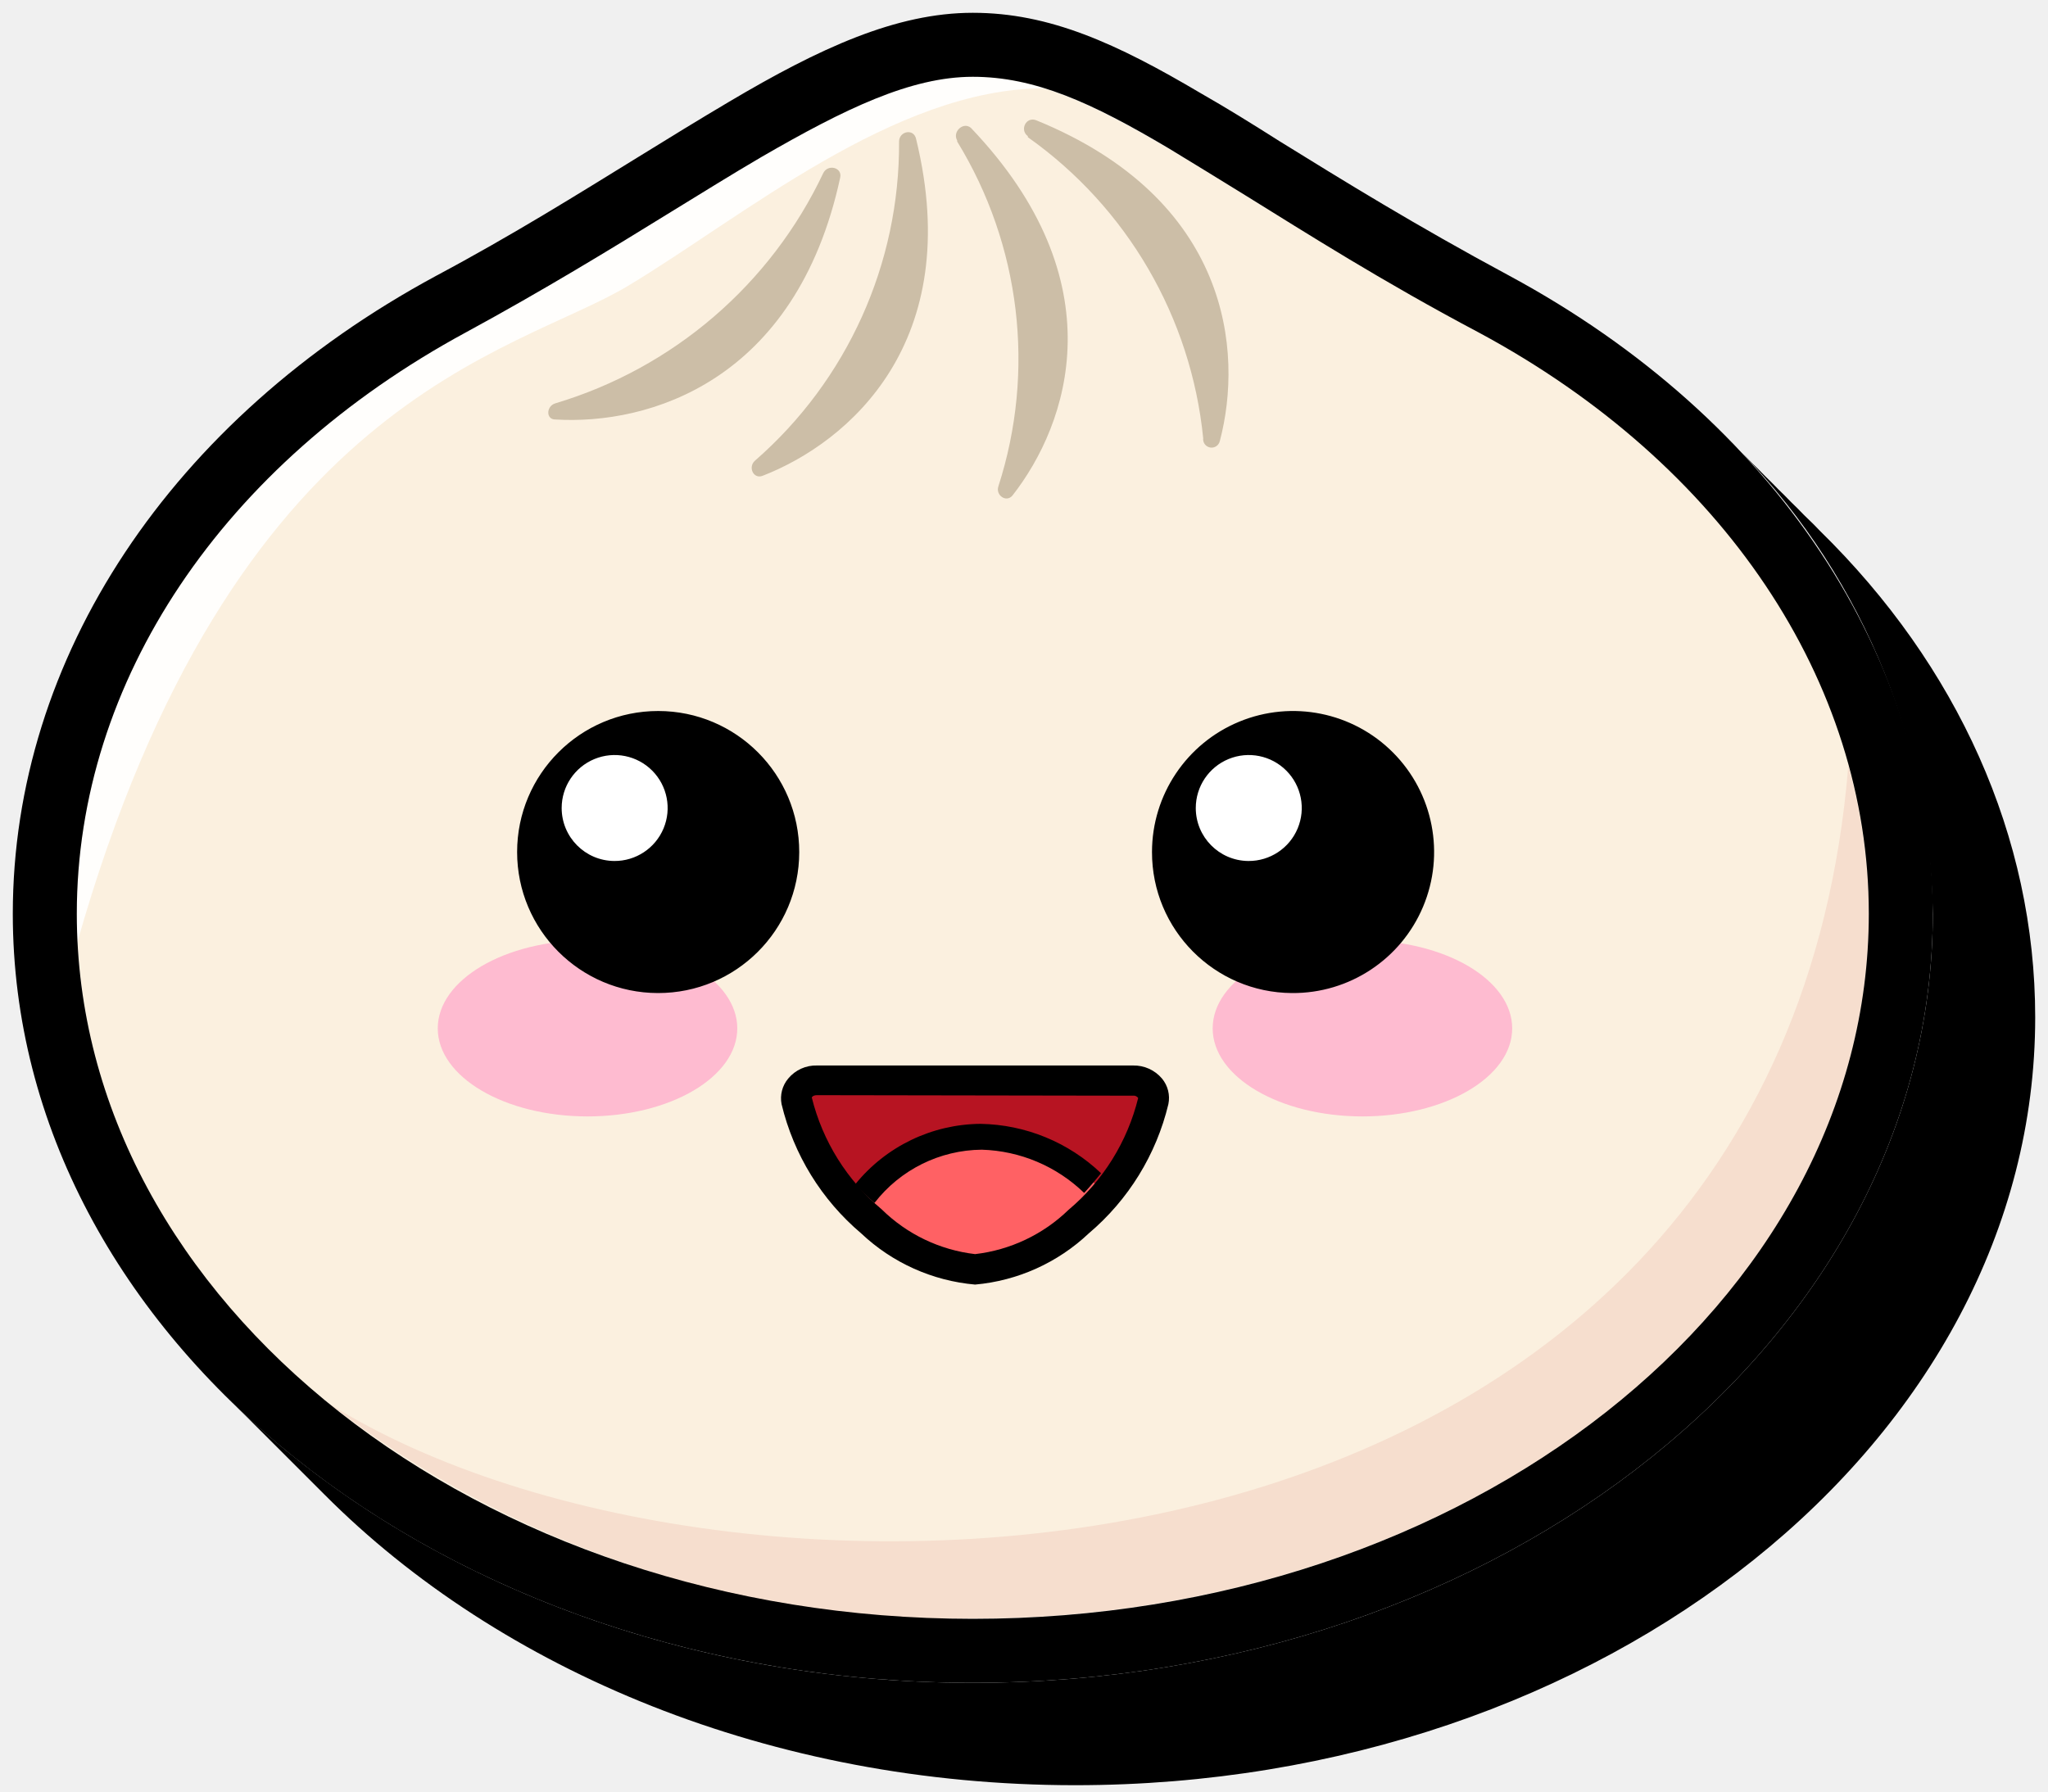
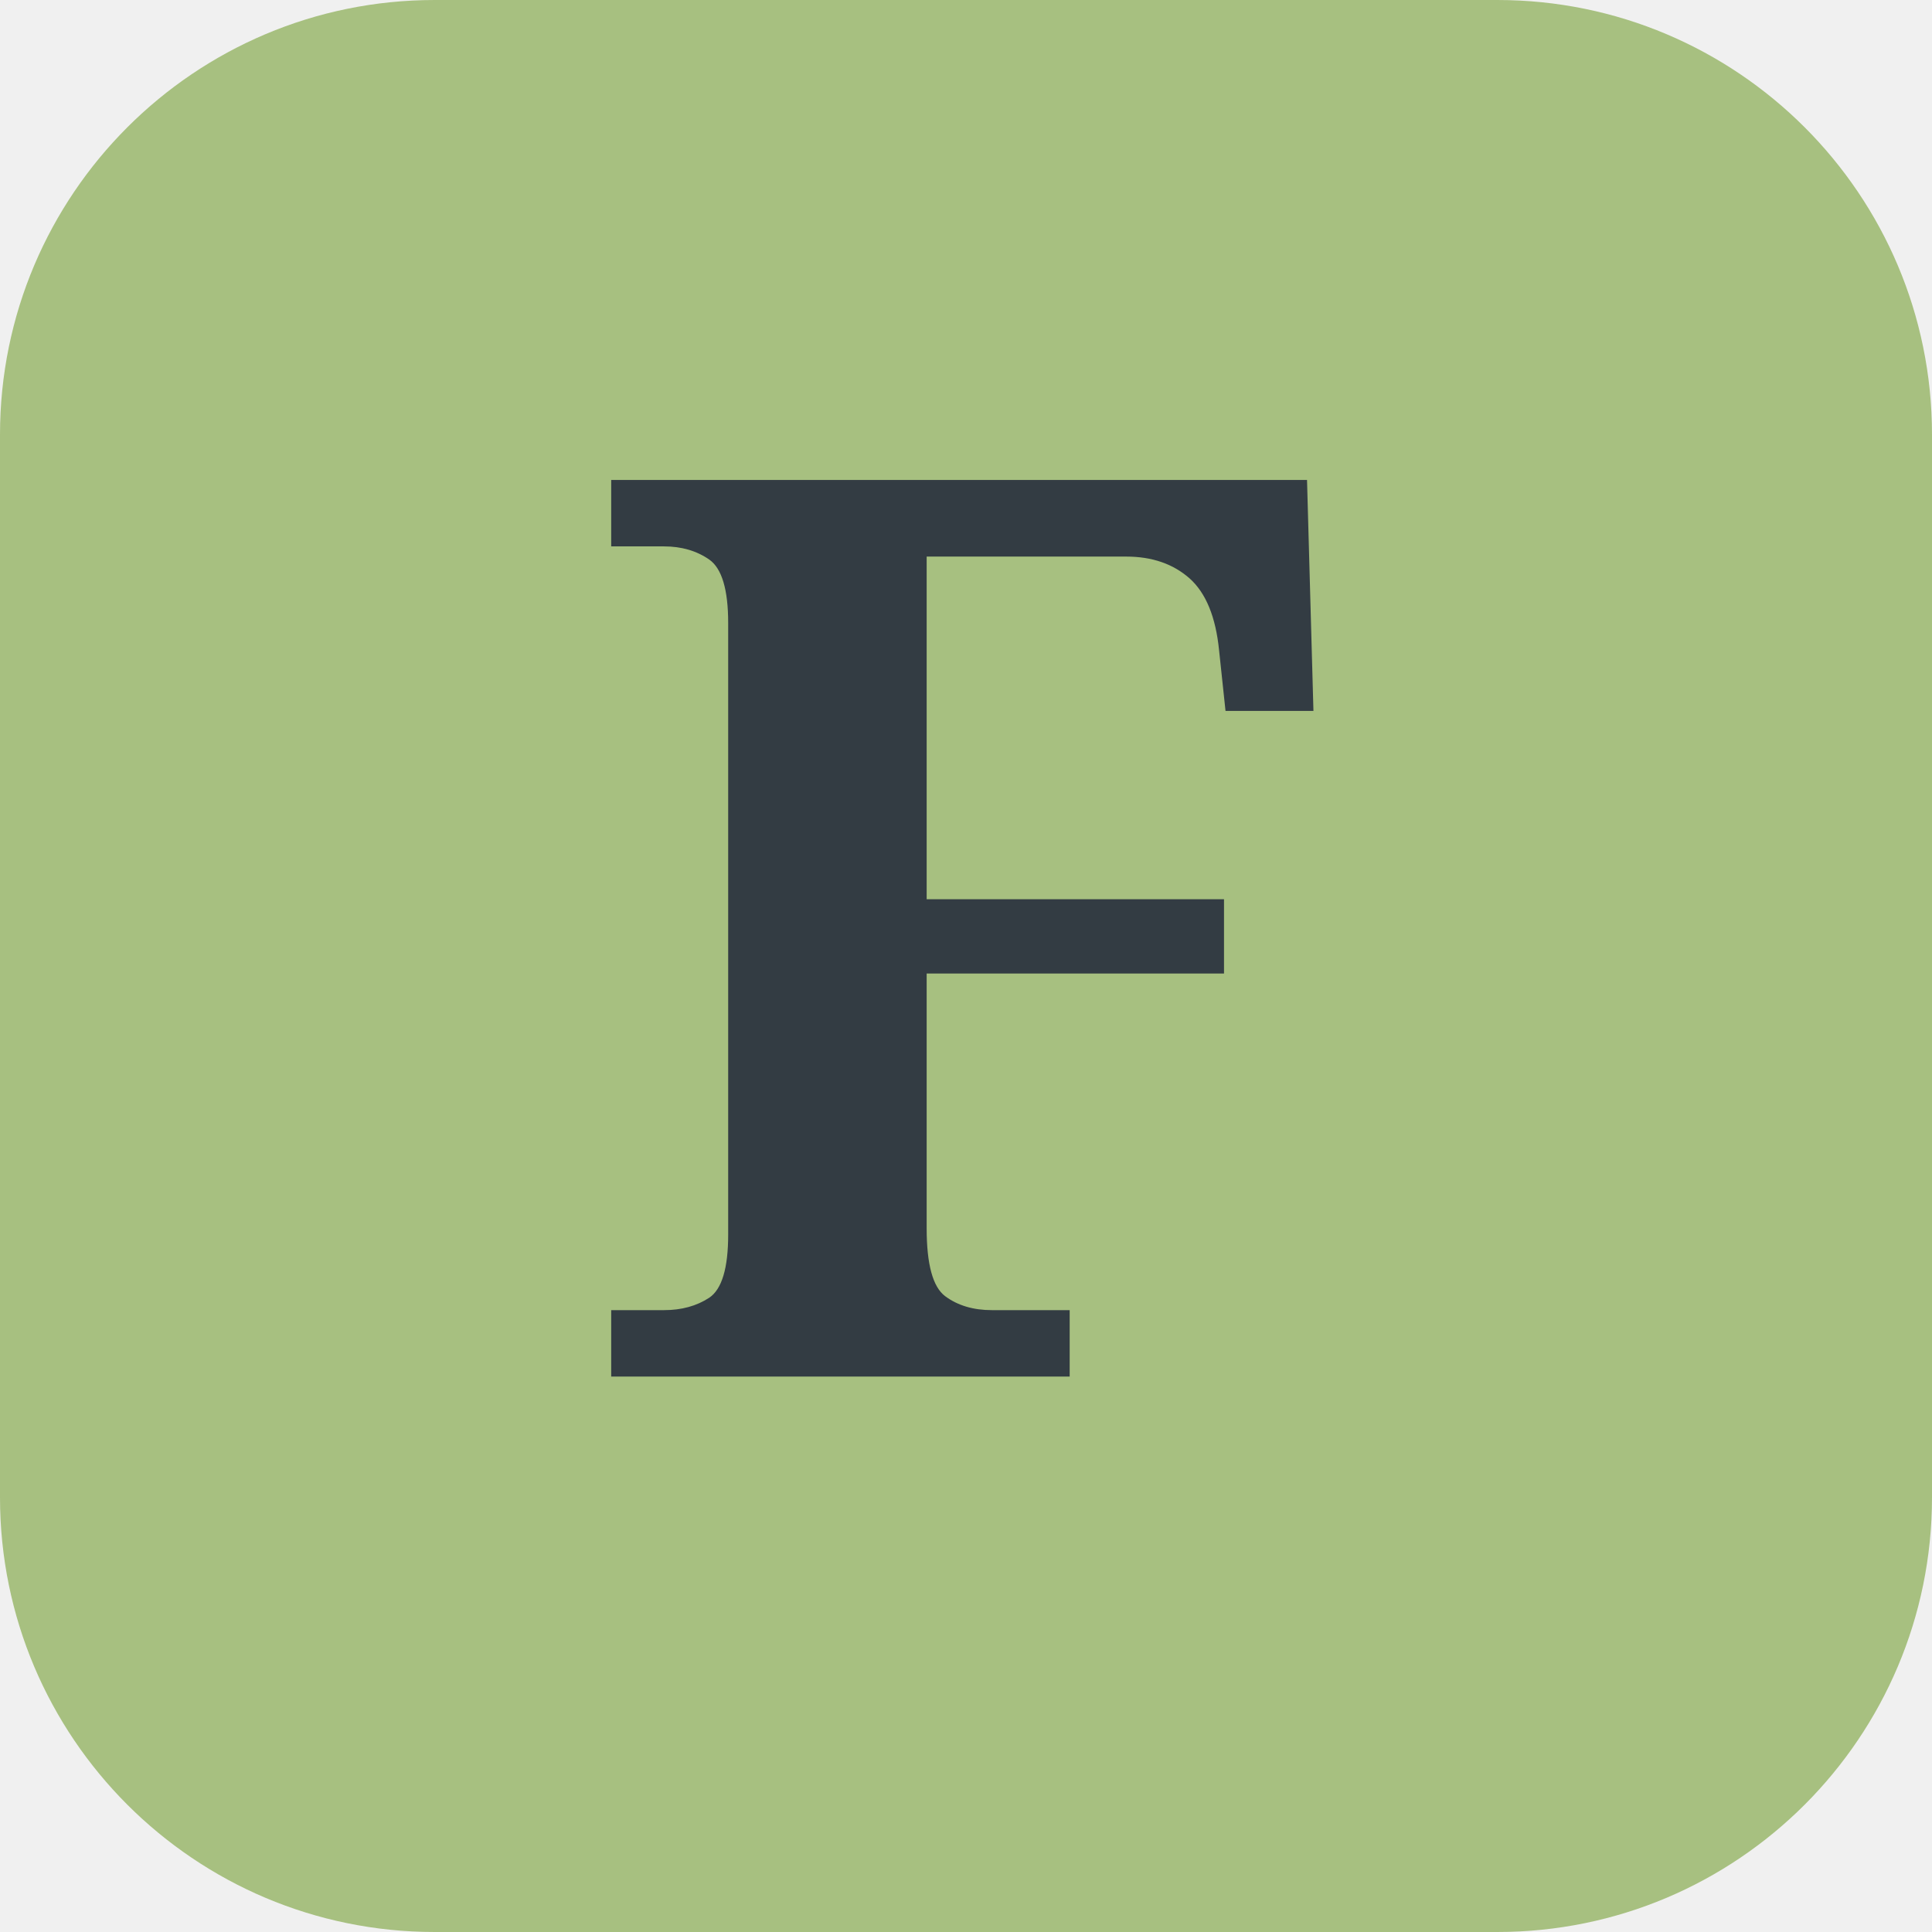
- <svg xmlns="http://www.w3.org/2000/svg" id="Bun" viewBox="0 0 80 70">
-   <path id="Shadow" d="M71.09,20.74c-.16-.17-.33-.34-.5-.5s-.33-.34-.5-.5-.33-.34-.5-.5-.33-.34-.5-.5-.33-.34-.5-.5-.33-.34-.5-.5-.33-.34-.5-.5A26.46,26.46,0,0,1,75.5,35.7c0,16.57-16.82,30.05-37.5,30.05-11.58,0-21.94-4.23-28.83-10.86l.5.5.5.5.5.5.5.5.5.5.5.5.5.5C19.55,65.3,30.14,69.75,42,69.75c20.68,0,37.5-13.48,37.5-30C79.5,32.69,76.46,26,71.09,20.74Z" />
-   <g id="Body">
-     <path id="Background" d="M73,35.7c0,15.21-15.67,27.54-35,27.54S3,50.91,3,35.7C3,26.27,9,17.94,18.22,13S33.18,3,38,3s8.94,4.13,19.78,10C67,17.94,73,26.27,73,35.7Z" style="fill:#fbf0df" />
-     <path id="Bottom_Shadow" data-name="Bottom Shadow" d="M73,35.7a21.67,21.67,0,0,0-.8-5.78c-2.73,33.3-43.35,34.9-59.32,24.94A40,40,0,0,0,38,63.24C57.3,63.24,73,50.89,73,35.7Z" style="fill:#f6dece" />
-     <path id="Light_Shine" data-name="Light Shine" d="M24.53,11.17C29,8.49,34.94,3.46,40.78,3.45A9.29,9.29,0,0,0,38,3c-2.42,0-5,1.25-8.25,3.13-1.13.66-2.3,1.39-3.54,2.15-2.33,1.44-5,3.07-8,4.7C8.69,18.13,3,26.62,3,35.7c0,.4,0,.8,0,1.19C9.06,15.48,20.07,13.85,24.53,11.17Z" style="fill:#fffefc" />
-     <path id="Top" d="M35.12,5.53A16.41,16.41,0,0,1,29.49,18c-.28.25-.06.73.3.59,3.37-1.31,7.92-5.23,6-13.14C35.71,5,35.12,5.12,35.12,5.53Zm2.27,0A16.24,16.24,0,0,1,39,19c-.12.35.31.65.55.36C41.74,16.56,43.65,11,37.93,5,37.64,4.74,37.19,5.14,37.39,5.49Zm2.76-.17A16.42,16.42,0,0,1,47,17.12a.33.33,0,0,0,.65.11c.92-3.49.4-9.44-7.17-12.53C40.08,4.54,39.82,5.08,40.15,5.32ZM21.69,15.76a16.94,16.94,0,0,0,10.47-9c.18-.36.75-.22.66.18-1.73,8-7.52,9.67-11.12,9.45C21.32,16.4,21.33,15.87,21.69,15.76Z" style="fill:#ccbea7;fill-rule:evenodd" />
-     <path id="Outline" d="M38,65.75C17.32,65.75.5,52.27.5,35.7c0-10,6.18-19.33,16.53-24.92,3-1.6,5.57-3.21,7.86-4.62,1.26-.78,2.45-1.51,3.6-2.19C32,1.89,35,.5,38,.5s5.62,1.2,8.9,3.14c1,.57,2,1.19,3.07,1.87,2.49,1.54,5.3,3.28,9,5.27C69.32,16.37,75.5,25.69,75.5,35.7,75.5,52.27,58.68,65.75,38,65.75ZM38,3c-2.42,0-5,1.25-8.25,3.13-1.13.66-2.3,1.39-3.54,2.15-2.33,1.44-5,3.07-8,4.7C8.69,18.13,3,26.62,3,35.7,3,50.89,18.7,63.25,38,63.25S73,50.89,73,35.7C73,26.62,67.31,18.13,57.78,13,54,11,51.05,9.12,48.66,7.64c-1.09-.67-2.09-1.29-3-1.84C42.63,4,40.42,3,38,3Z" />
-   </g>
-   <g id="Mouth">
-     <g id="Background-2" data-name="Background">
-       <path d="M45.05,43a8.93,8.93,0,0,1-2.92,4.71,6.81,6.81,0,0,1-4,1.88A6.84,6.84,0,0,1,34,47.71,8.93,8.93,0,0,1,31.12,43a.72.72,0,0,1,.8-.81H44.26A.72.72,0,0,1,45.05,43Z" style="fill:#b71422" />
-     </g>
-     <g id="Tongue">
-       <path id="Background-3" data-name="Background" d="M34,47.79a6.91,6.91,0,0,0,4.12,1.9,6.91,6.91,0,0,0,4.11-1.9,10.63,10.63,0,0,0,1-1.07,6.83,6.83,0,0,0-4.9-2.31,6.15,6.15,0,0,0-5,2.78C33.56,47.4,33.76,47.6,34,47.79Z" style="fill:#ff6164" />
-       <path id="Outline-2" data-name="Outline" d="M34.16,47a5.36,5.36,0,0,1,4.19-2.08,6,6,0,0,1,4,1.69c.23-.25.45-.51.66-.77a7,7,0,0,0-4.71-1.93,6.36,6.36,0,0,0-4.89,2.36A9.53,9.53,0,0,0,34.16,47Z" />
-     </g>
-     <path id="Outline-3" data-name="Outline" d="M38.09,50.19a7.42,7.42,0,0,1-4.45-2,9.52,9.52,0,0,1-3.11-5.05,1.2,1.2,0,0,1,.26-1,1.41,1.41,0,0,1,1.13-.51H44.26a1.44,1.44,0,0,1,1.13.51,1.19,1.19,0,0,1,.25,1h0a9.52,9.52,0,0,1-3.11,5.05A7.42,7.42,0,0,1,38.09,50.19Zm-6.17-7.4c-.16,0-.2.07-.21.09a8.29,8.29,0,0,0,2.73,4.37A6.23,6.23,0,0,0,38.09,49a6.28,6.28,0,0,0,3.65-1.73,8.3,8.3,0,0,0,2.72-4.37.21.21,0,0,0-.2-.09Z" />
-   </g>
-   <g id="Face">
-     <ellipse id="Right_Blush" data-name="Right Blush" cx="53.22" cy="40.18" rx="5.85" ry="3.44" style="fill:#febbd0" />
-     <ellipse id="Left_Bluch" data-name="Left Bluch" cx="22.95" cy="40.18" rx="5.85" ry="3.44" style="fill:#febbd0" />
-     <path id="Eyes" d="M25.7,38.8a5.51,5.51,0,1,0-5.5-5.51A5.51,5.51,0,0,0,25.7,38.8Zm24.77,0A5.51,5.51,0,1,0,45,33.29,5.5,5.5,0,0,0,50.47,38.8Z" style="fill-rule:evenodd" />
-     <path id="Iris" d="M24,33.64a2.07,2.07,0,1,0-2.06-2.07A2.07,2.07,0,0,0,24,33.64Zm24.77,0a2.07,2.07,0,1,0-2.06-2.07A2.07,2.07,0,0,0,48.75,33.64Z" style="fill:#fff;fill-rule:evenodd" />
-   </g>
+ <svg xmlns="http://www.w3.org/2000/svg" viewBox="0 0 80 80">
+   <rect width="80" height="80" rx="18" fill="#a7c080" />
+   <text x="40" y="57" font-family="Georgia, serif" font-size="52" font-weight="bold" text-anchor="middle" fill="#333c43">F</text>
</svg>
